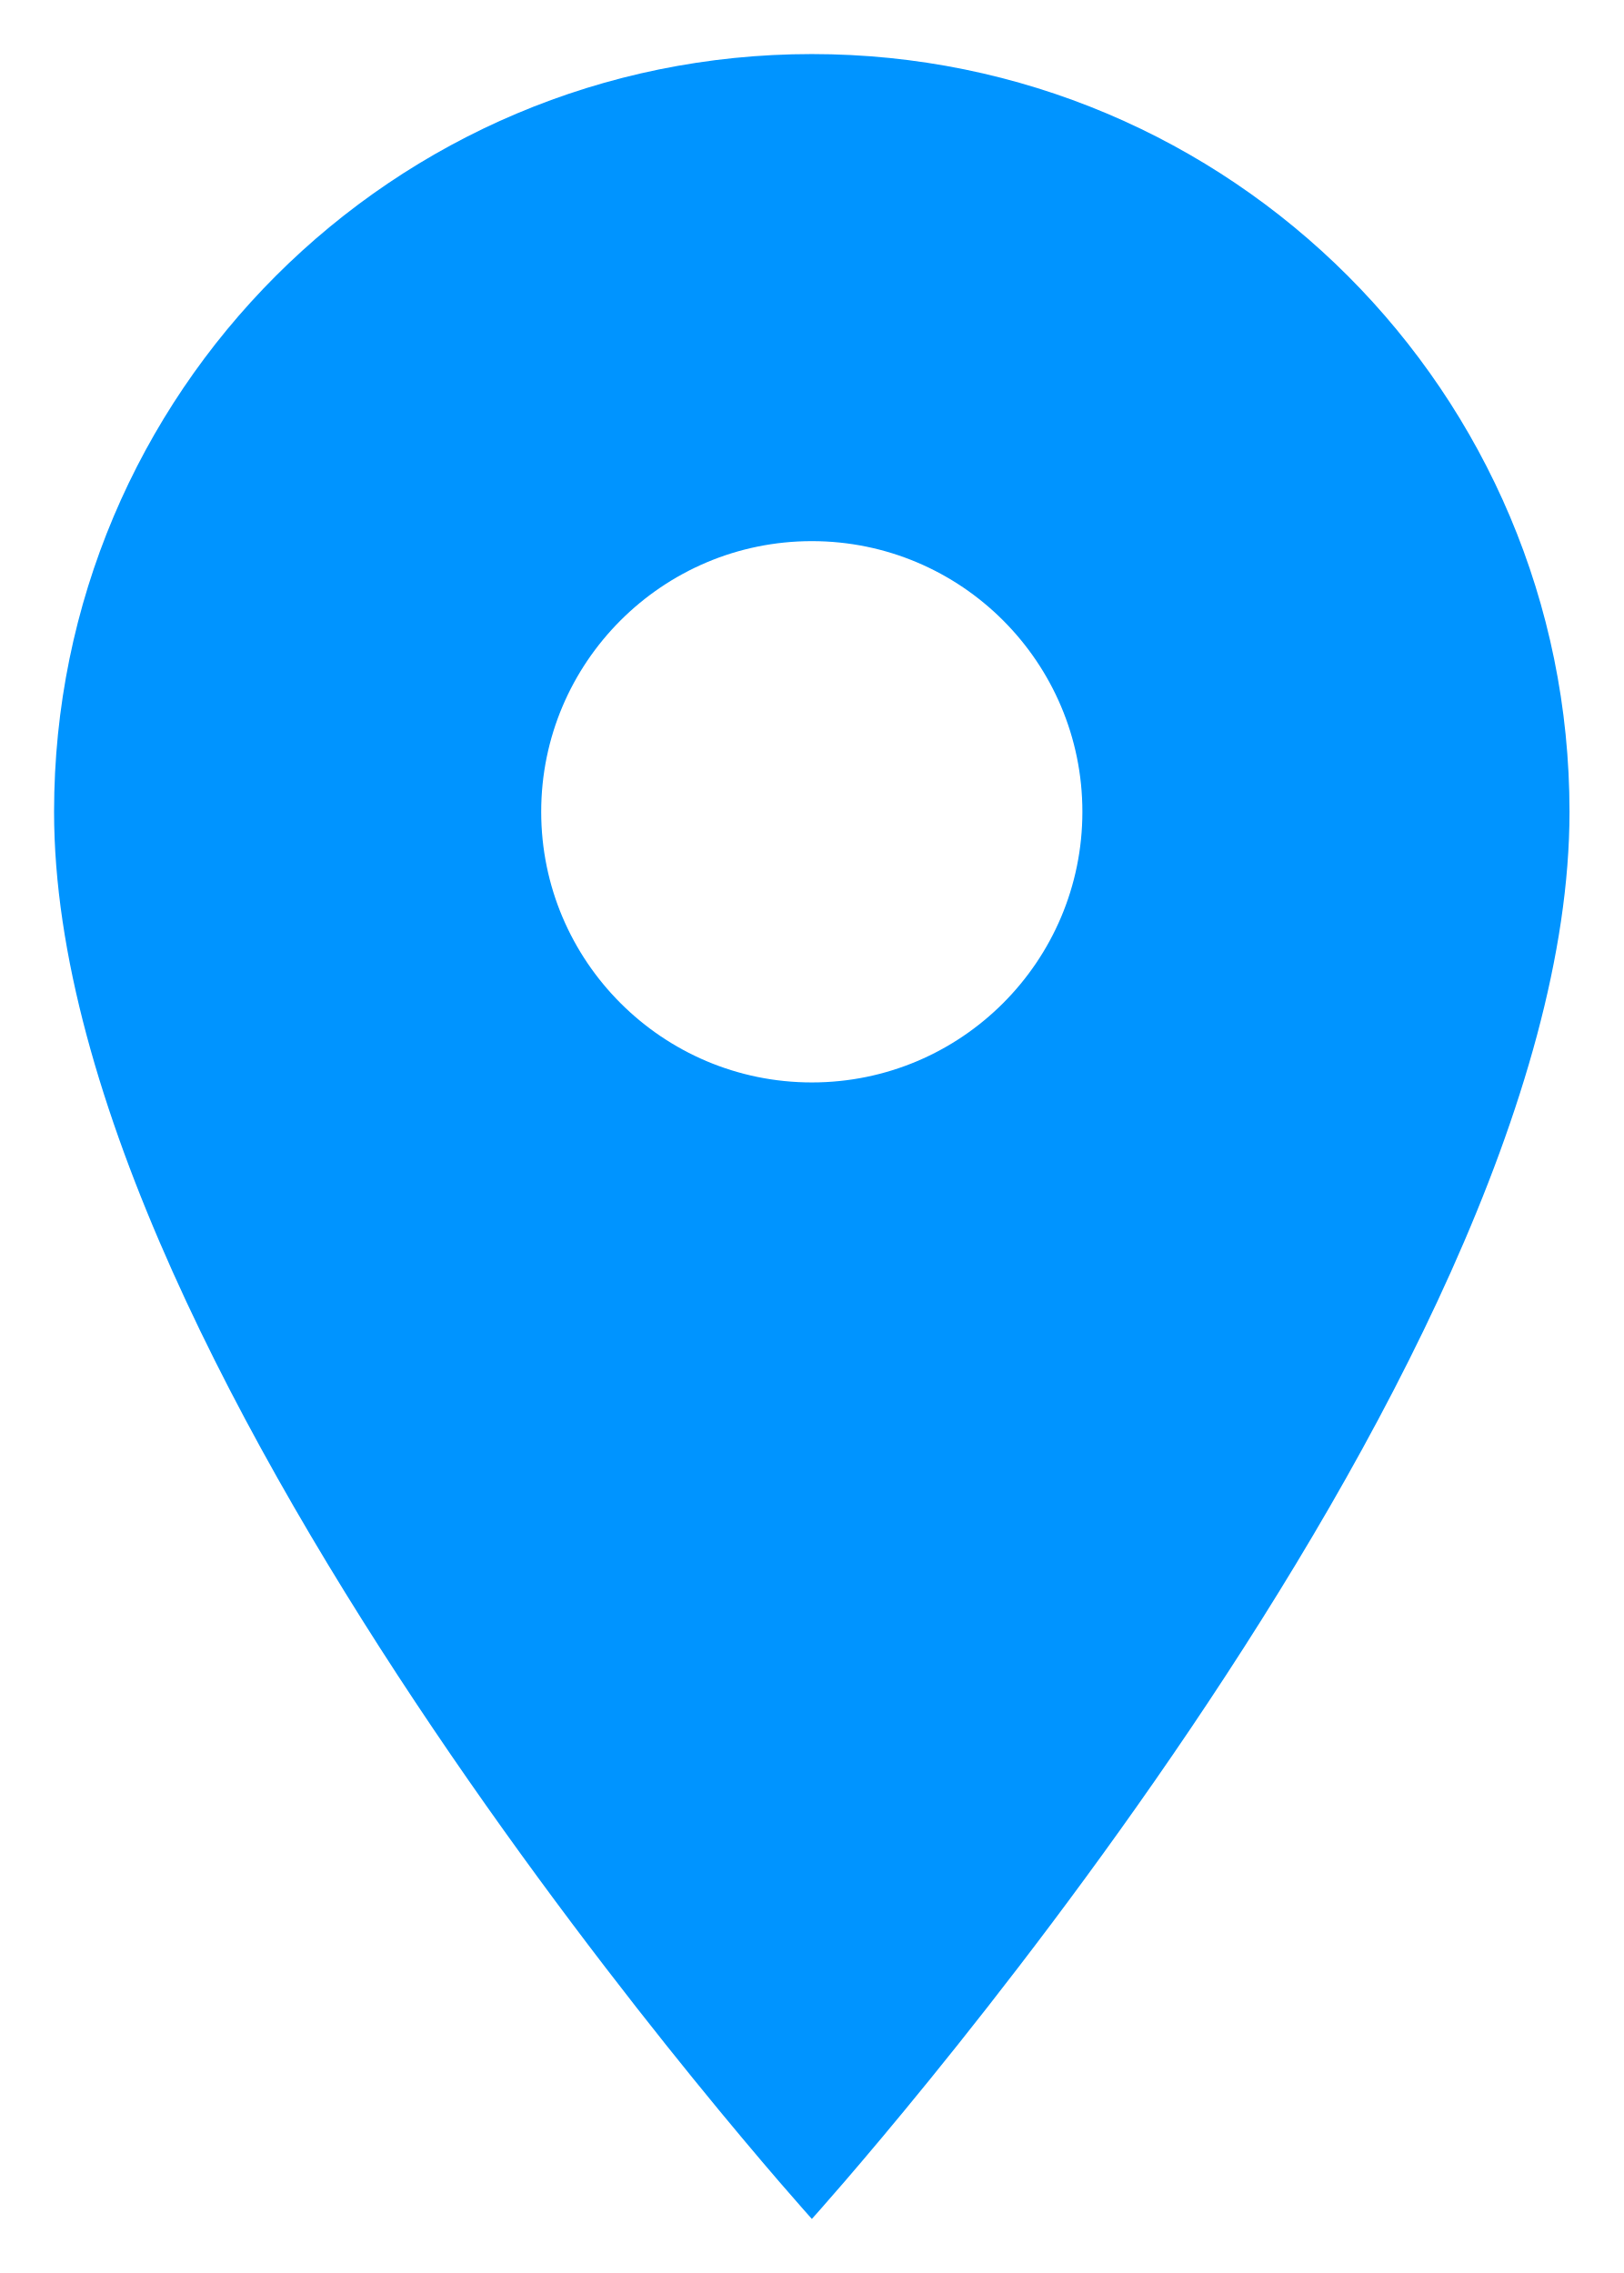
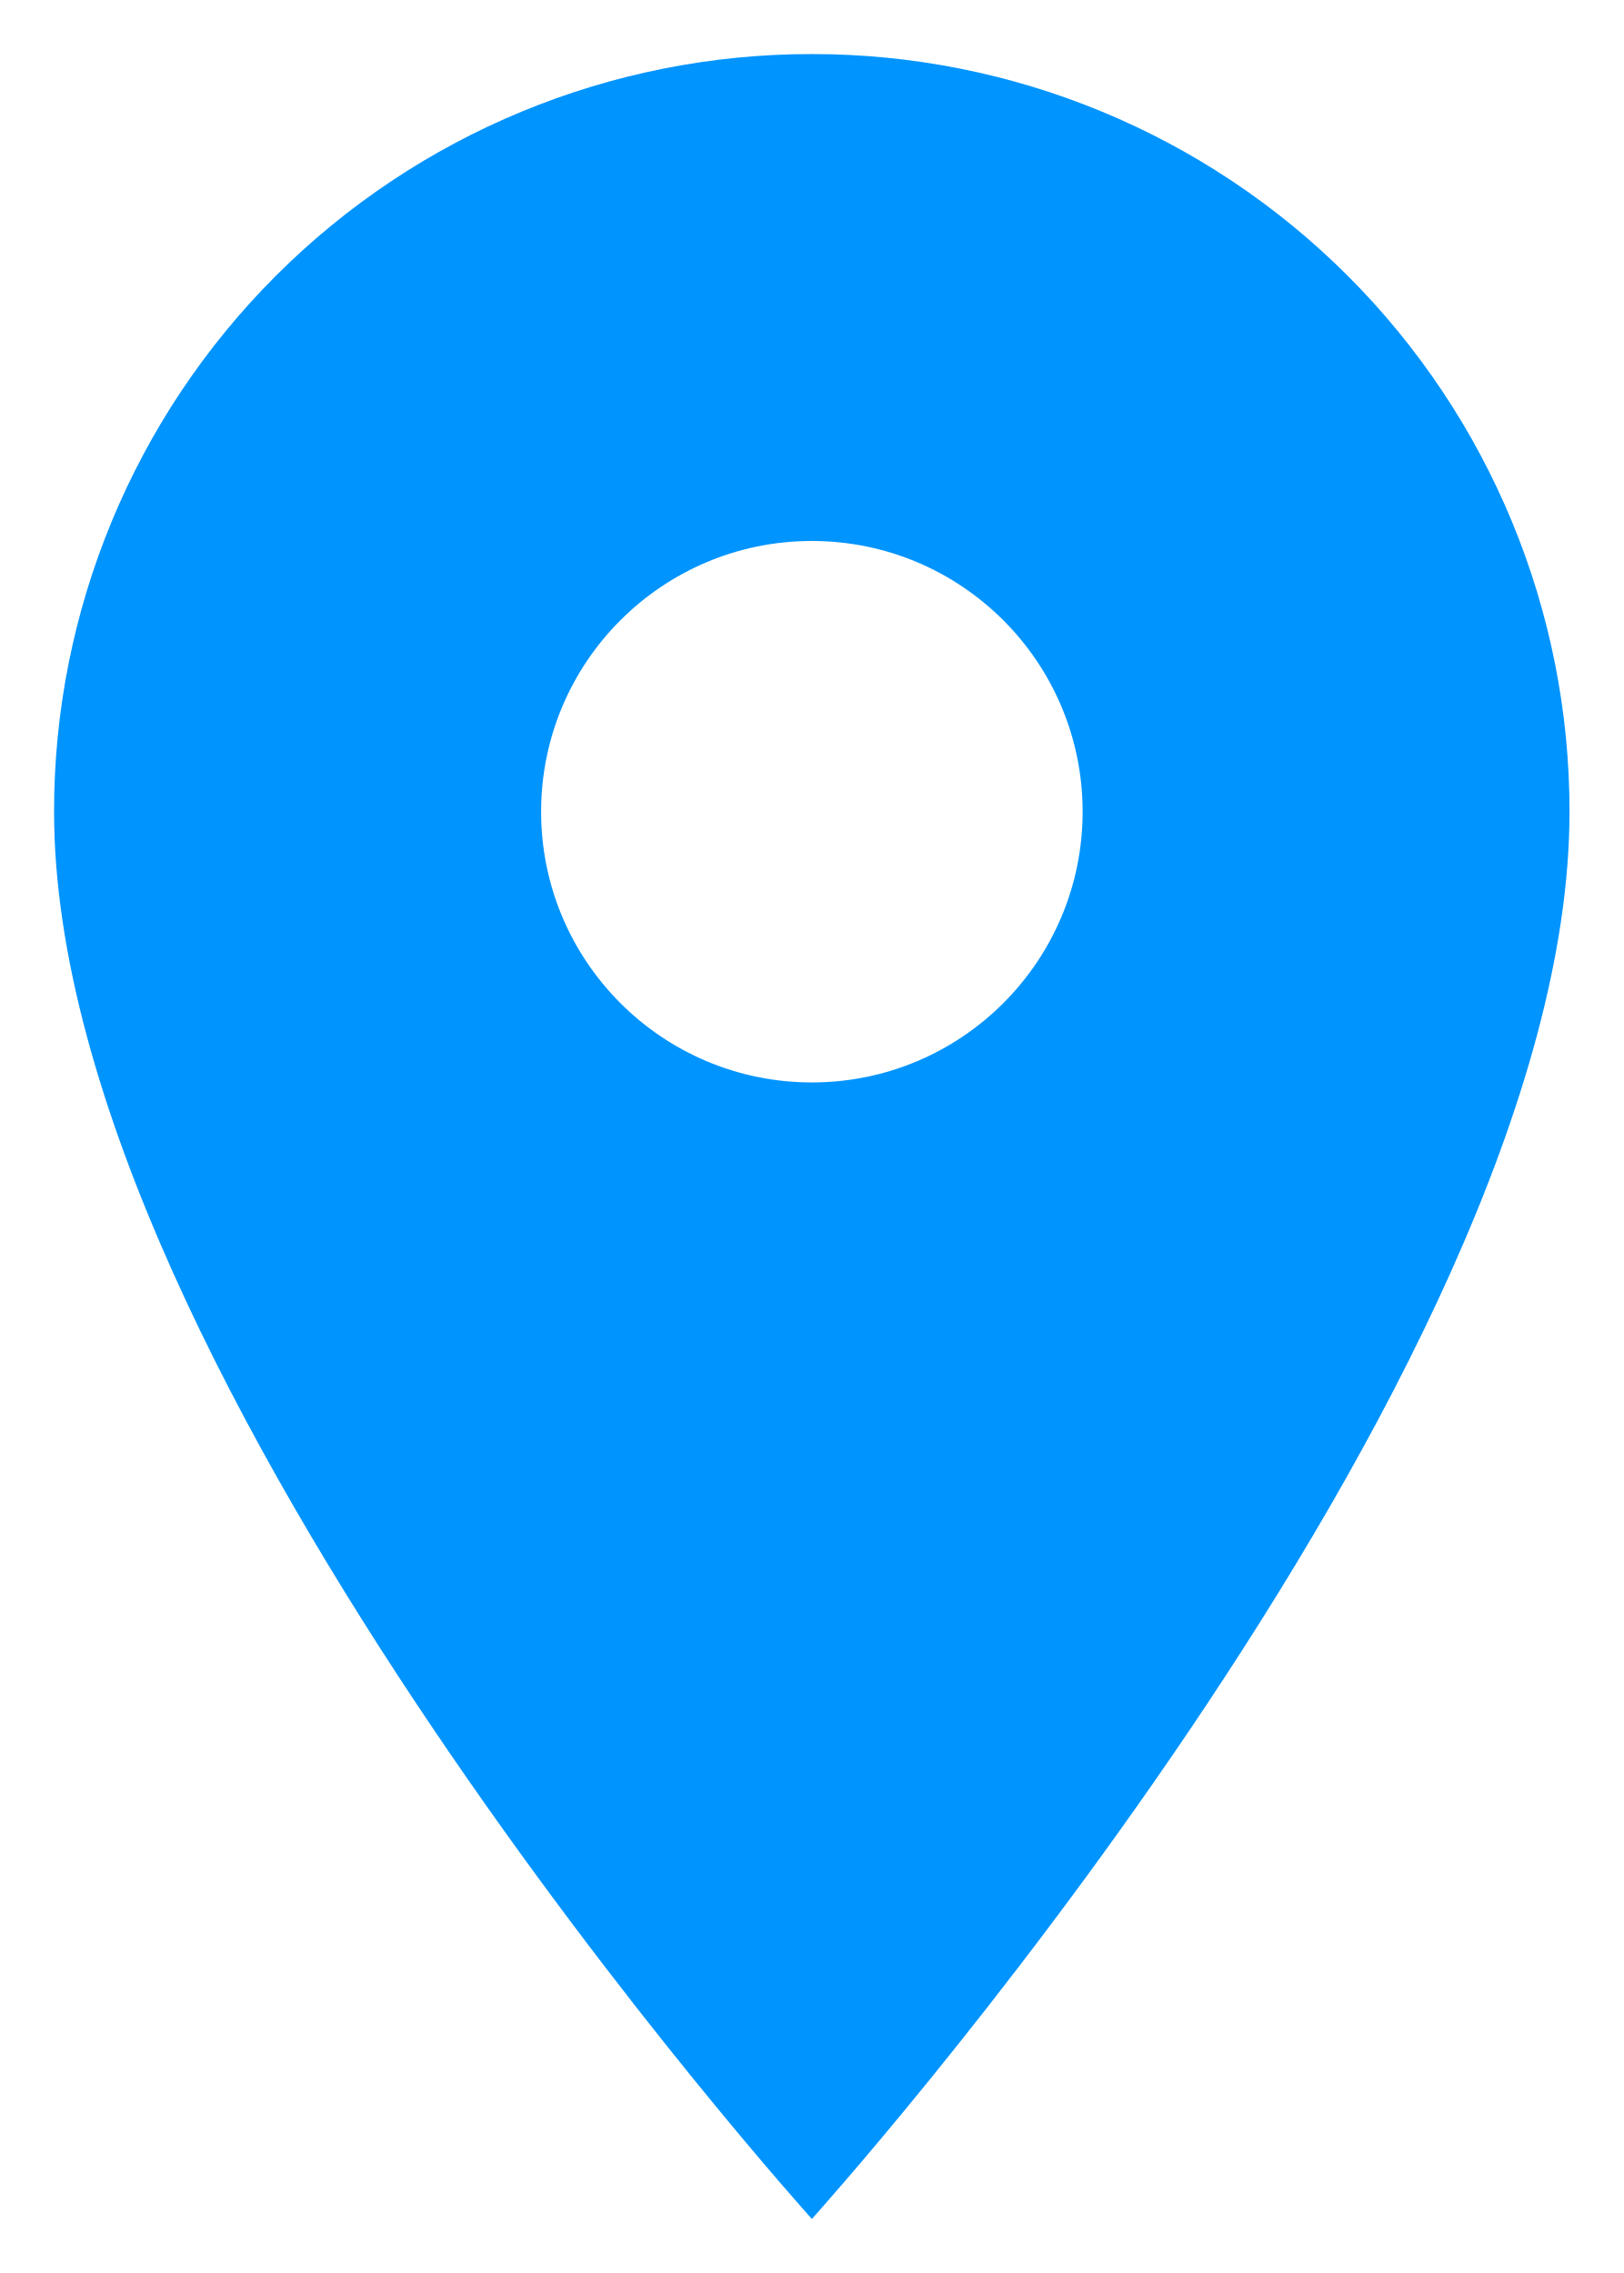
- <svg xmlns="http://www.w3.org/2000/svg" width="10" height="14" viewBox="0 0 10 14" fill="none">
-   <path d="M5 0.333C2.42 0.333 0.333 2.42 0.333 5C0.333 8.5 5 13.667 5 13.667C5 13.667 9.666 8.5 9.666 5C9.666 2.42 7.58 0.333 5 0.333ZM5 6.667C4.08 6.667 3.333 5.92 3.333 5C3.333 4.08 4.08 3.333 5 3.333C5.92 3.333 6.666 4.08 6.666 5C6.666 5.92 5.92 6.667 5 6.667Z" fill="#0094FF" />
+ <svg xmlns="http://www.w3.org/2000/svg" width="10" height="14" fill="none">
+   <path d="M5 .333A4.663 4.663 0 00.333 5C.333 8.5 5 13.667 5 13.667S9.666 8.5 9.666 5A4.663 4.663 0 005 .333zm0 6.334a1.667 1.667 0 110-3.335 1.667 1.667 0 010 3.335z" fill="#0094FF" />
</svg>
